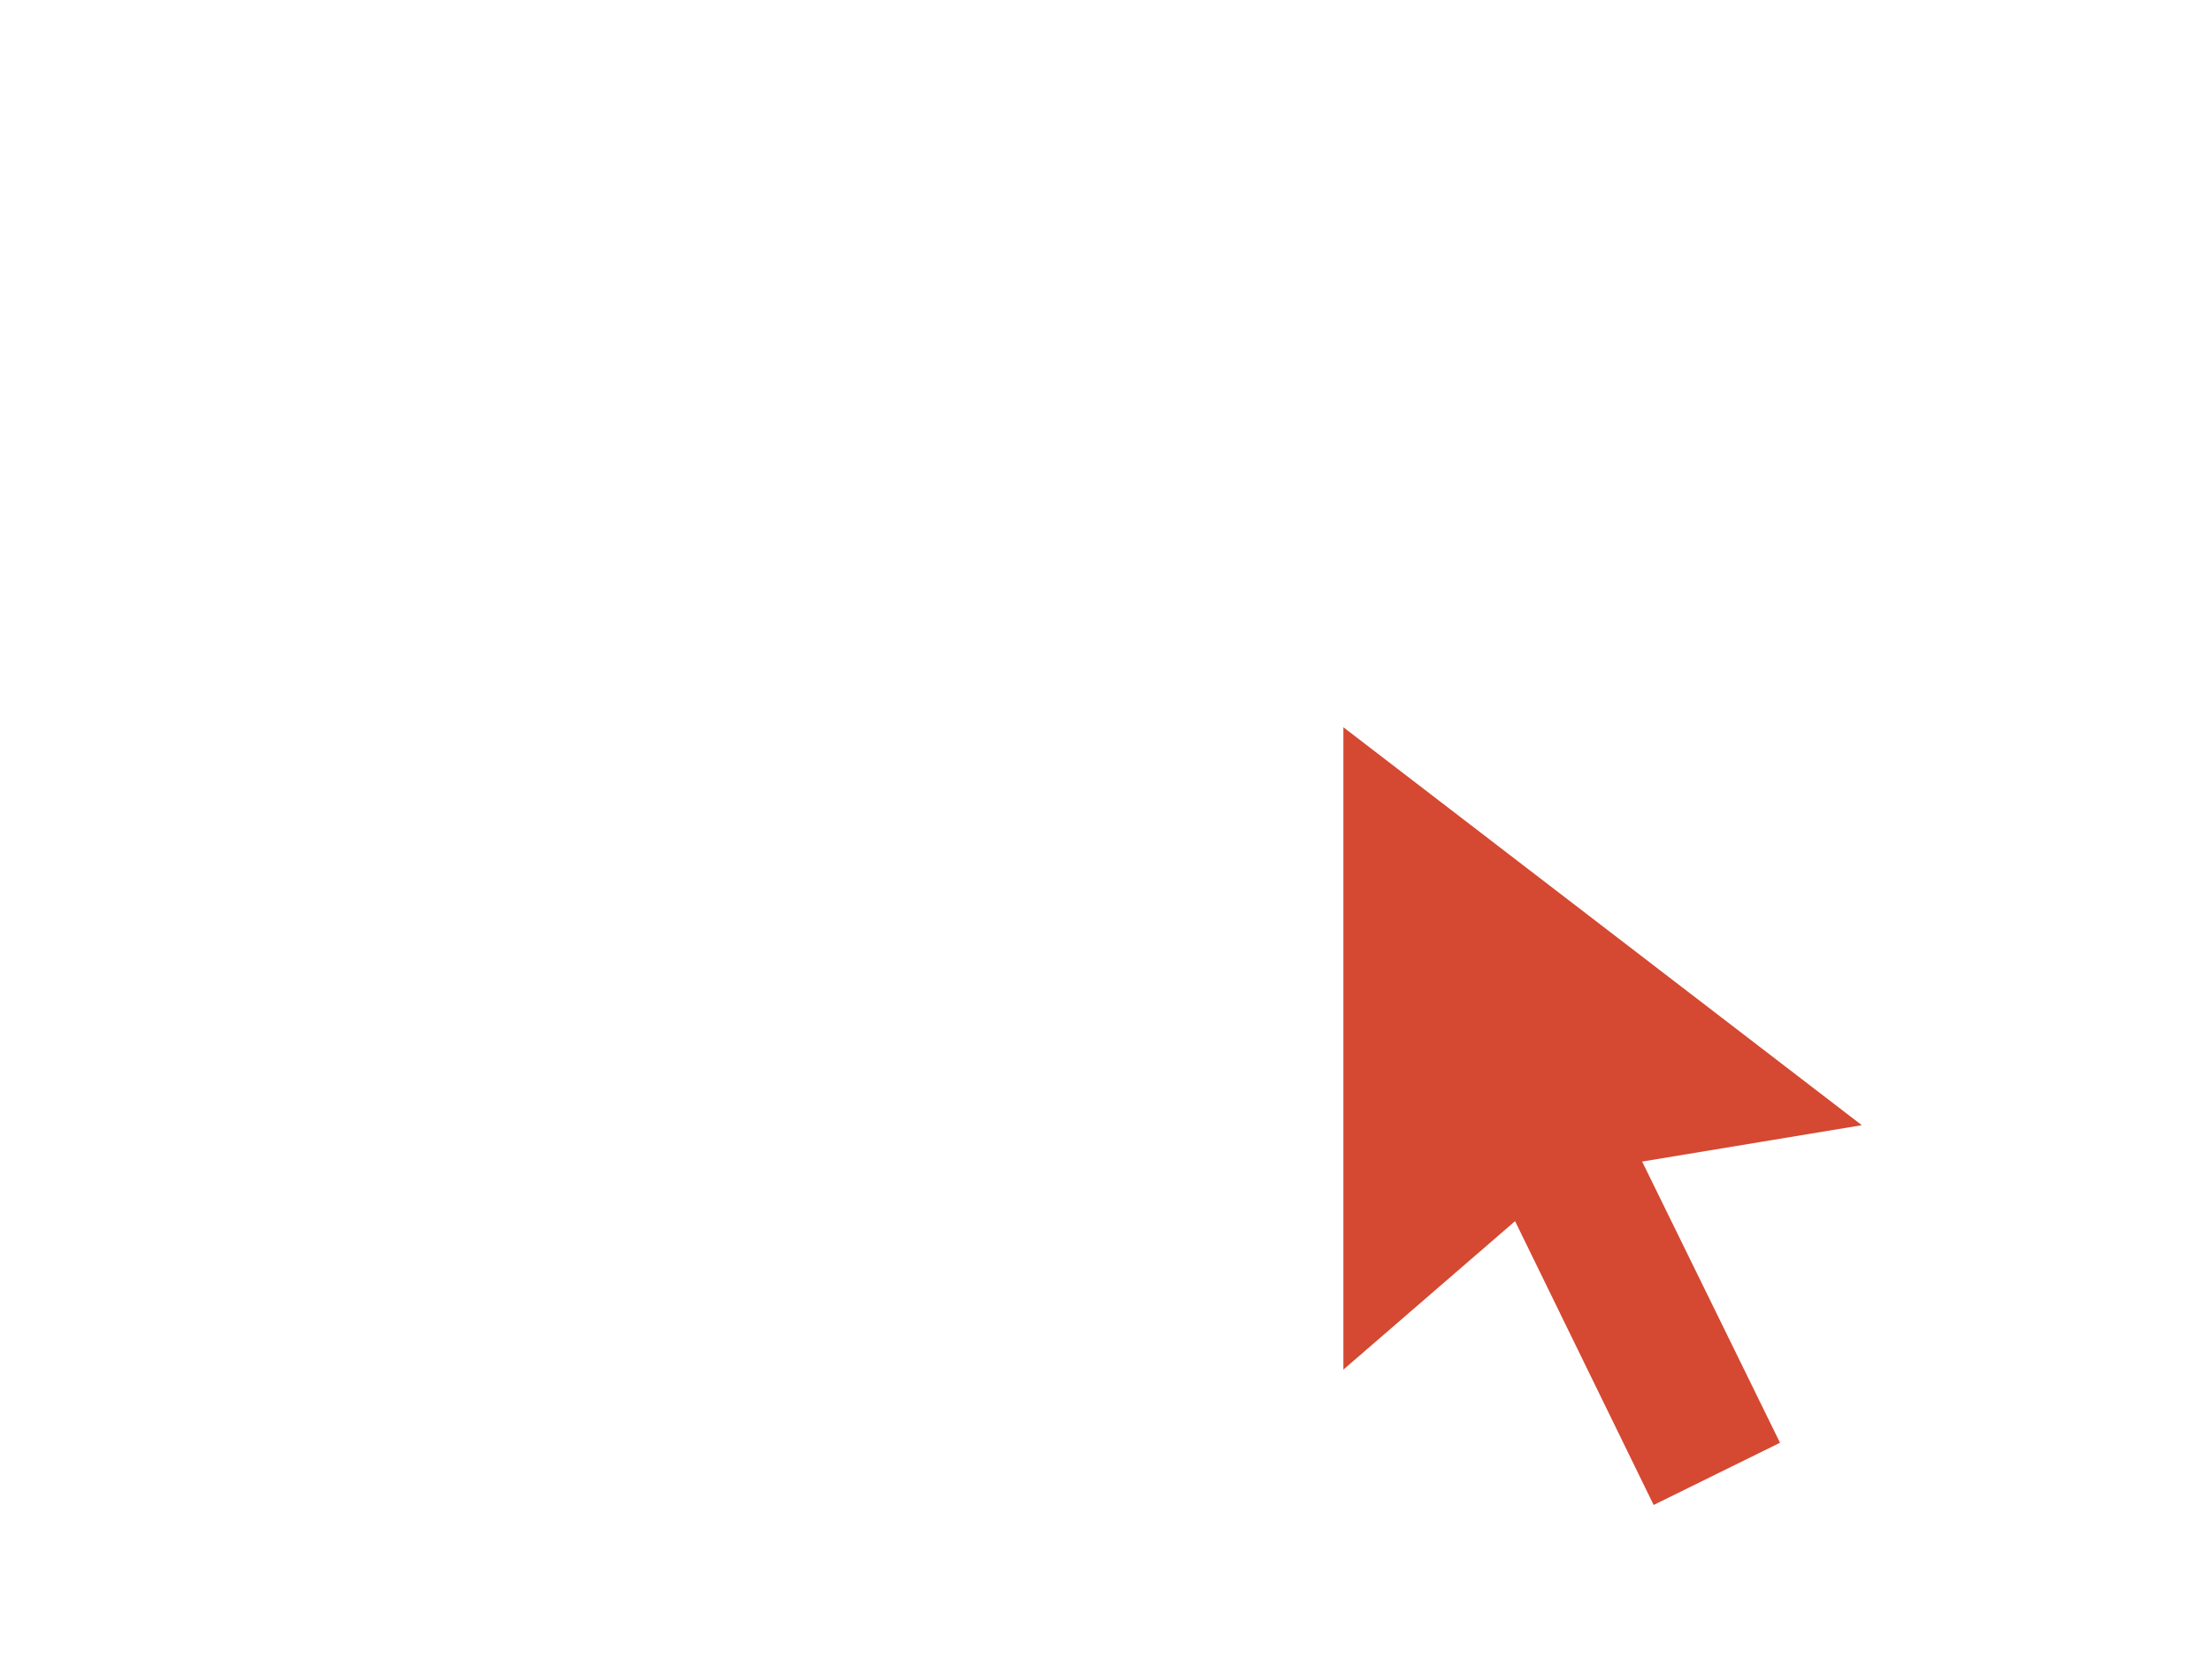
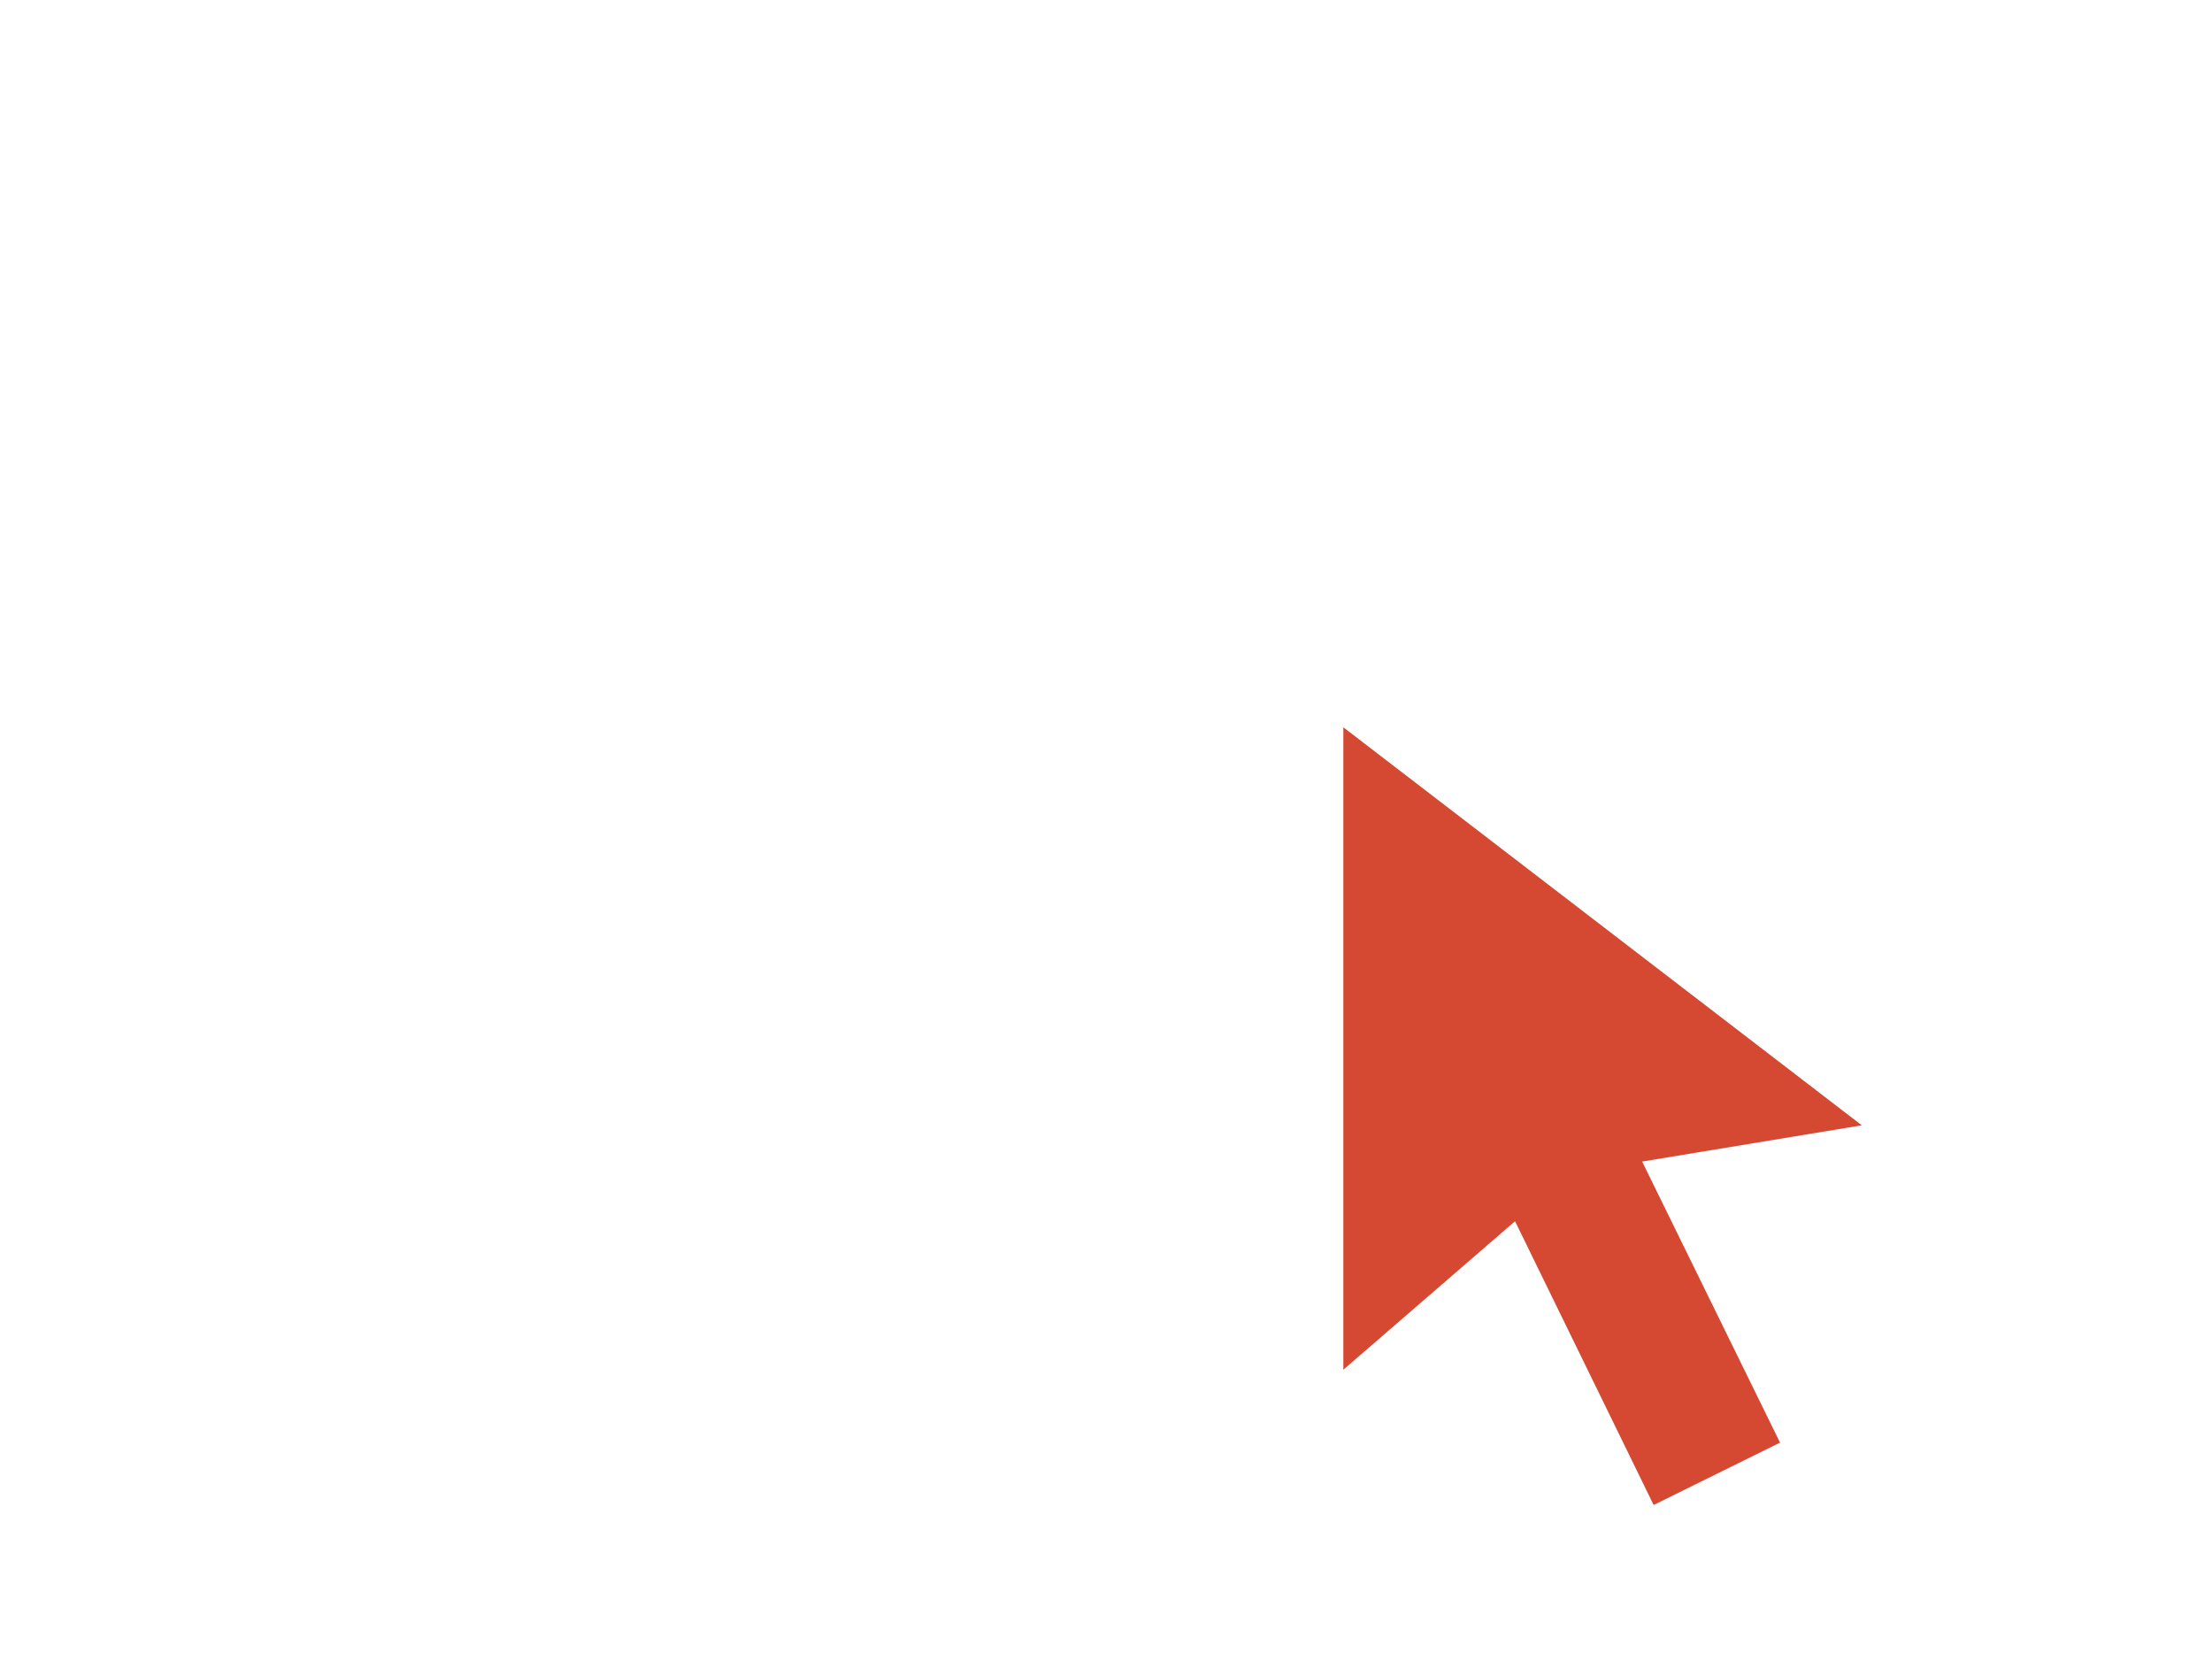
- <svg xmlns="http://www.w3.org/2000/svg" id="Layer_1" data-name="Layer 1" viewBox="0 0 219 164.25">
-   <polygon points="54.25 109.5 27.45 45.63 148.26 45.63 153.41 27.38 0 27.38 42.11 127.75 129 127.75 129 109.5 54.25 109.5" style="fill: #fefffe" />
-   <path d="M98.56,182.88a13.69,13.69,0,1,0,13.69,13.69A13.69,13.69,0,0,0,98.56,182.88Z" transform="translate(-21 -46)" style="fill: #fefffe" />
-   <path d="M143.56,182.88a13.69,13.69,0,1,0,13.69,13.69A13.69,13.69,0,0,0,143.56,182.88Z" transform="translate(-21 -46)" style="fill: #fefffe" />
-   <polygon points="180.72 0 156.4 85.03 171.85 96.89 194.62 18.25 212.22 18.25 219 0 180.72 0" style="fill: #fefffe" />
-   <path d="M154,118l51.33,39.4L183.58,161l13.65,27.84L184.72,195,171,166.9l-17,14.7Z" transform="translate(-21 -46)" style="fill: #d54832" />
+ <svg xmlns="http://www.w3.org/2000/svg" id="Layer_1" data-name="Layer 1" viewBox="0 0 244 183.01">
+   <polygon points="60.44 122 30.58 50.84 165.19 50.84 170.92 30.51 0 30.51 46.92 142.33 143.73 142.33 143.73 122 60.44 122" style="fill: #fefffe" />
+   <path d="M92.41,186.51a15.25,15.25,0,1,0,15.25,15.25,15.25,15.25,0,0,0-15.25-15.25Z" transform="translate(-6 -34)" style="fill: #fefffe" />
+   <path d="M142.55,186.51a15.25,15.25,0,1,0,15.25,15.25,15.25,15.25,0,0,0-15.25-15.25Z" transform="translate(-6 -34)" style="fill: #fefffe" />
+   <polygon points="201.35 0 174.25 94.74 191.47 107.95 216.84 20.33 236.45 20.33 244 0 201.35 0" style="fill: #fefffe" />
+   <path d="M154.18,114.22l57.19,43.9-24.23,4,15.21,31L188.41,200,173.12,168.7l-18.94,16.38Z" transform="translate(-6 -34)" style="fill: #d54832" />
</svg>
